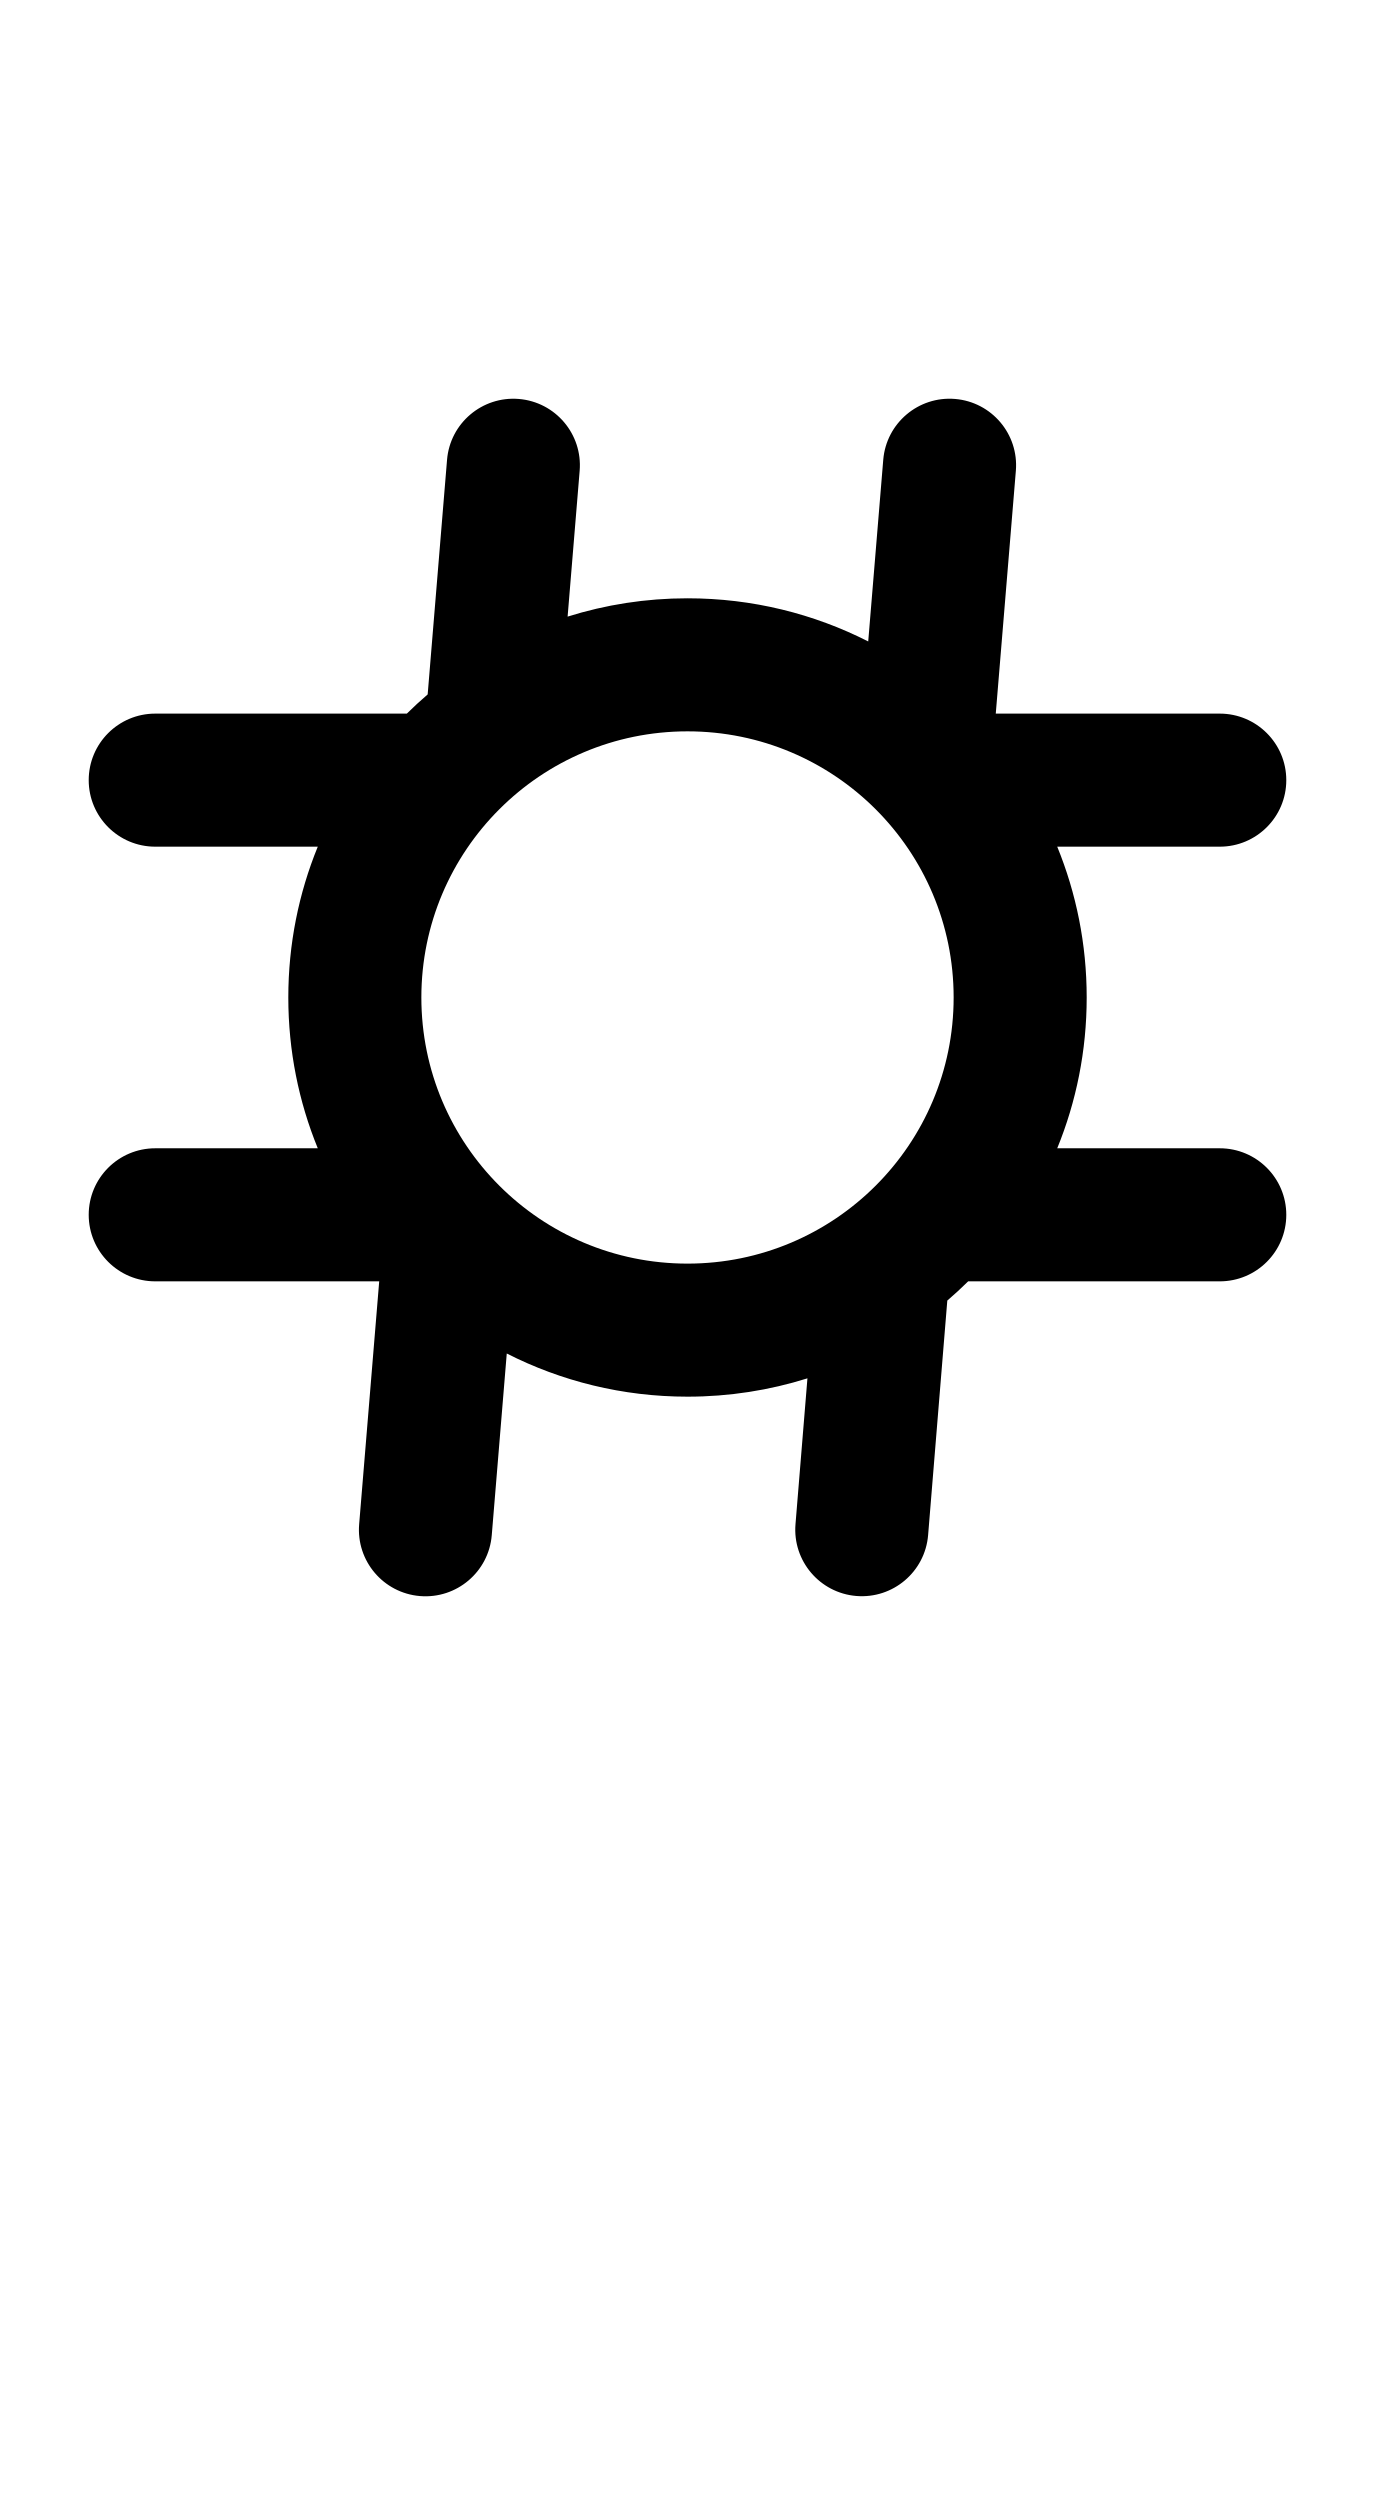
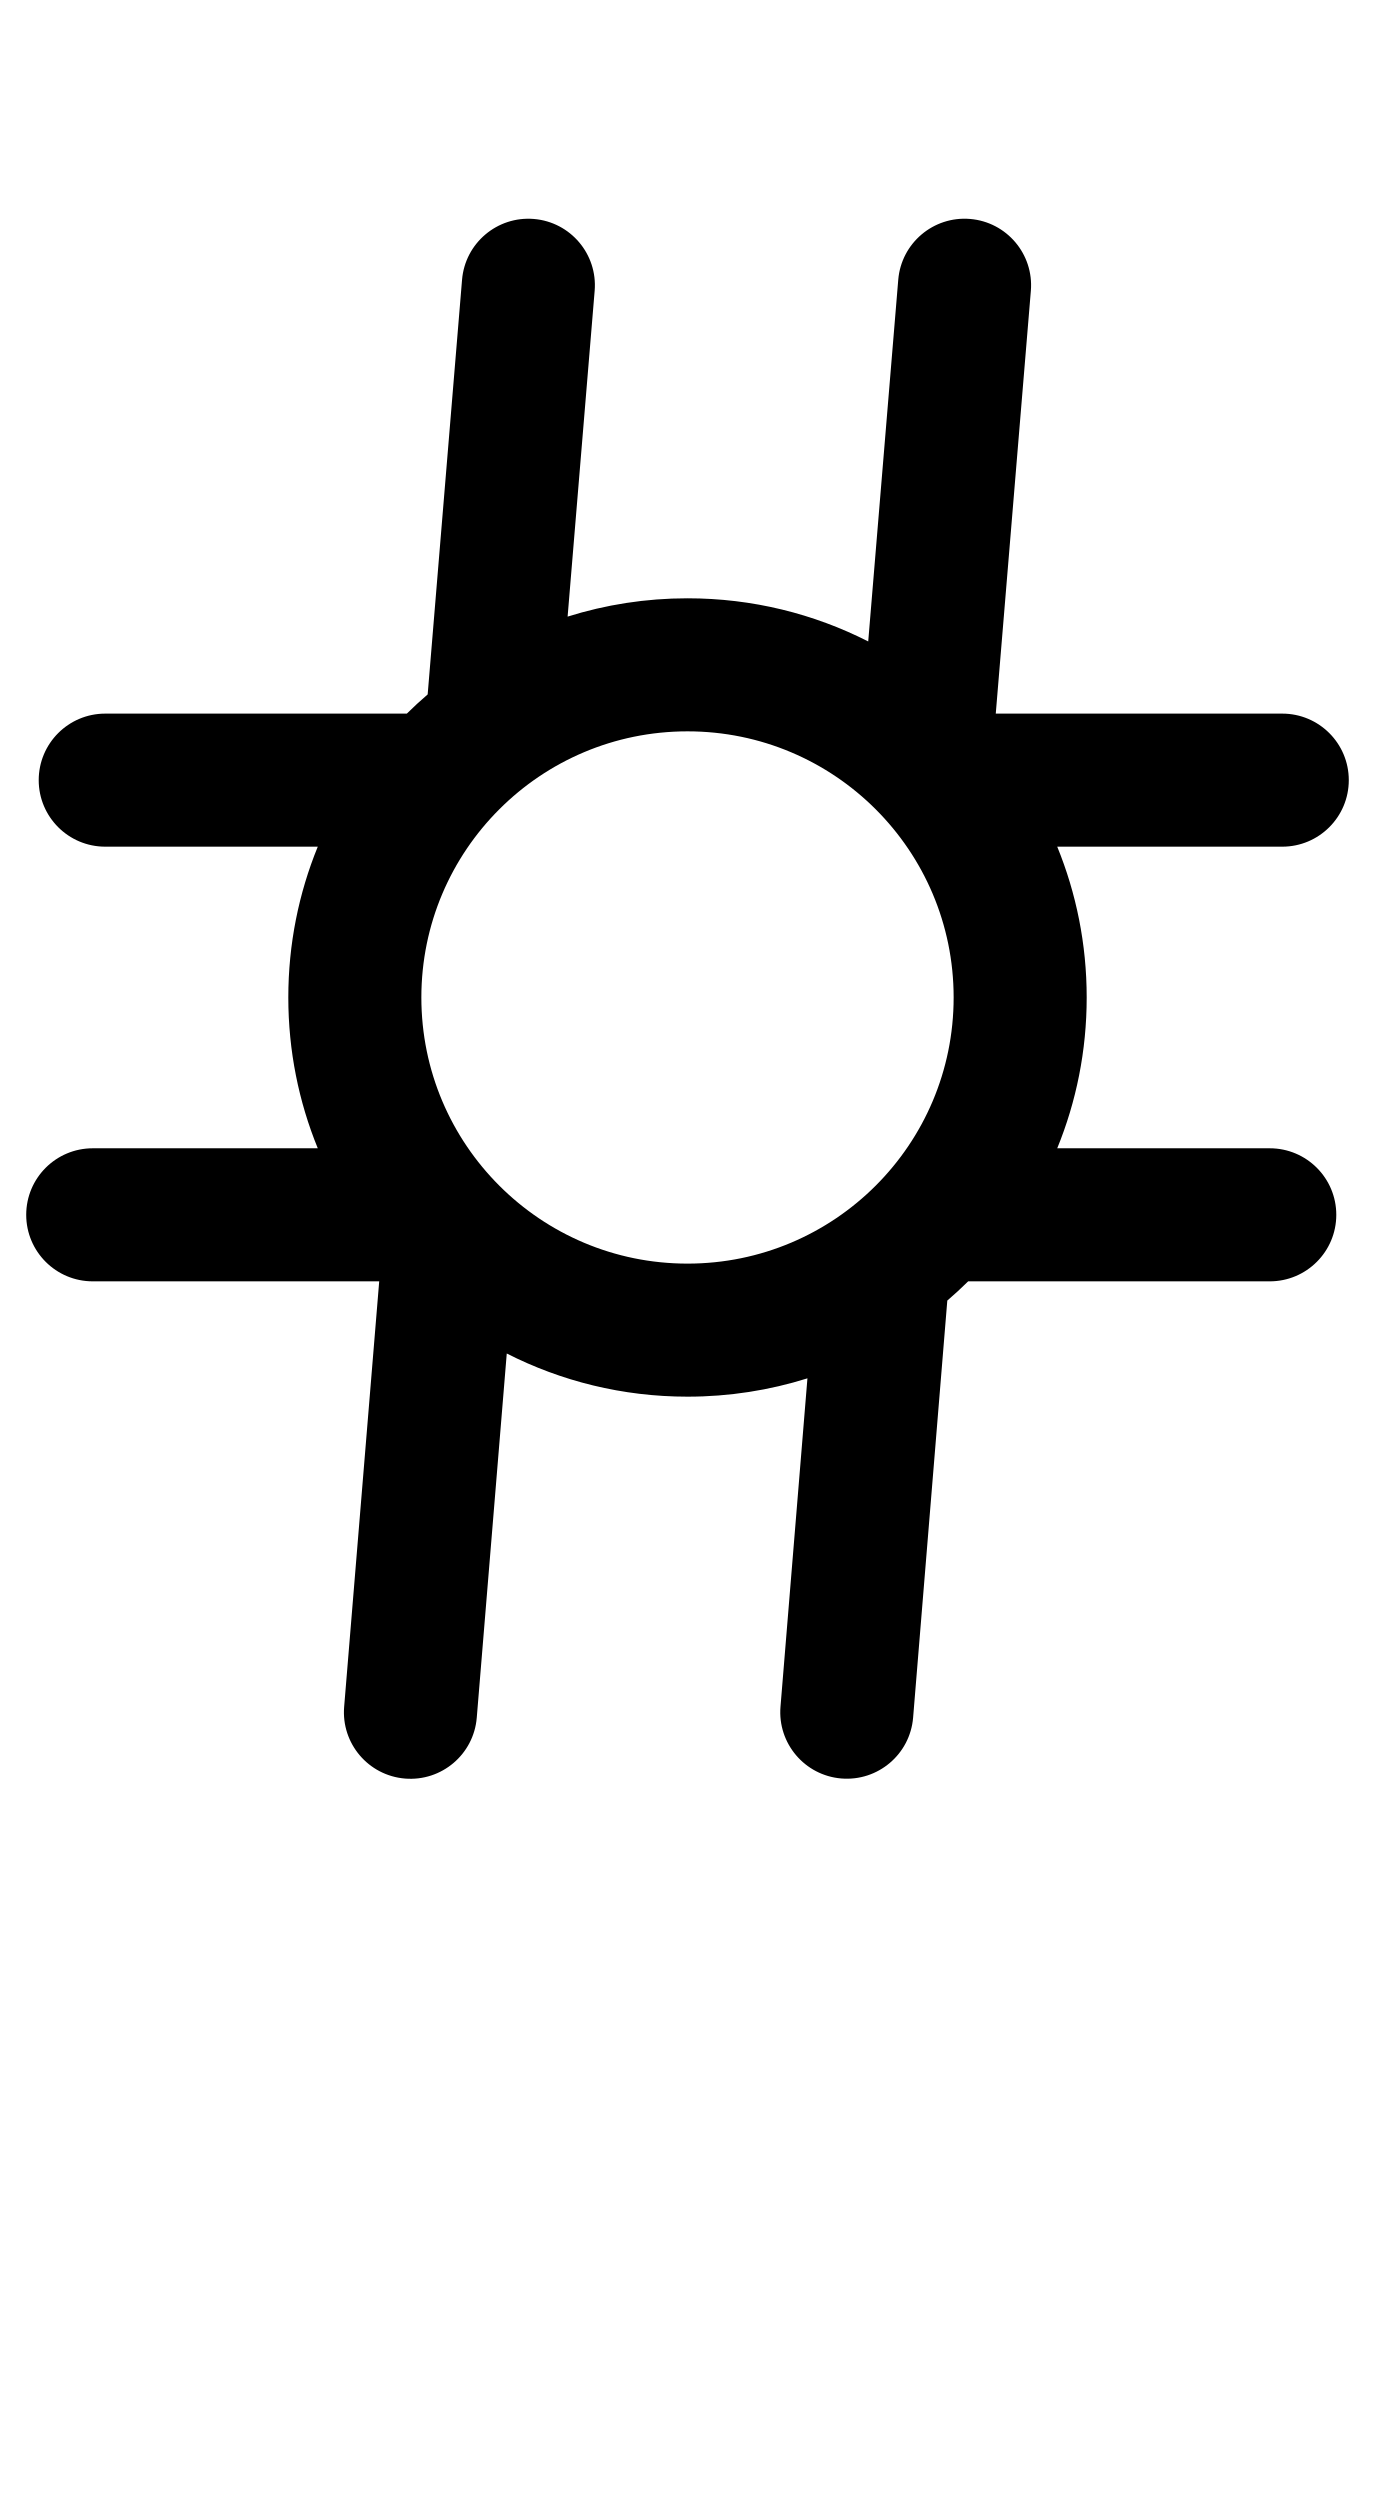
<svg xmlns="http://www.w3.org/2000/svg" width="550" height="1000" viewBox="0 0 550 1000" fill="none">
-   <path fill-rule="evenodd" clip-rule="evenodd" d="M382.013 159.578C367.365 158.368 354.51 169.262 353.3 183.91L347.287 256.579C325.583 245.541 301.018 239.318 275 239.318C258.292 239.318 242.183 241.884 227.046 246.644L231.865 188.297C233.074 173.649 222.18 160.795 207.532 159.585C192.884 158.376 180.029 169.27 178.819 183.917L171.068 277.768C168.199 280.229 165.42 282.79 162.734 285.446H62.097C47.399 285.446 35.484 297.361 35.484 312.059C35.484 326.756 47.399 338.671 62.097 338.671H127.11C119.51 357.282 115.323 377.648 115.323 398.992C115.323 420.337 119.51 440.703 127.11 459.314H62.097C47.399 459.314 35.484 471.229 35.484 485.926C35.484 500.624 47.399 512.538 62.097 512.538H151.683L143.659 609.715C142.449 624.362 153.343 637.217 167.991 638.427C182.639 639.636 195.494 628.742 196.703 614.094L202.707 541.402C224.413 552.443 248.98 558.667 275 558.667C291.715 558.667 307.83 556.098 322.973 551.335L318.197 609.681C316.988 624.328 327.882 637.183 342.53 638.393C357.179 639.602 370.034 628.708 371.243 614.06L378.922 520.226C381.794 517.762 384.577 515.197 387.266 512.538L487.903 512.539C502.601 512.539 514.516 500.624 514.516 485.926C514.516 471.229 502.601 459.314 487.903 459.314H422.89C430.49 440.703 434.677 420.337 434.677 398.992C434.677 377.648 430.49 357.282 422.89 338.671H487.903C502.601 338.671 514.516 326.756 514.516 312.059C514.516 297.361 502.601 285.446 487.903 285.446H398.306L406.346 188.29C407.555 173.642 396.661 160.787 382.013 159.578ZM275 505.447C216.206 505.447 168.543 457.786 168.543 398.992C168.543 340.199 216.206 292.538 275 292.538C333.794 292.538 381.457 340.199 381.457 398.992C381.457 457.786 333.794 505.447 275 505.447Z" fill="black" />
+   <path fill-rule="evenodd" clip-rule="evenodd" d="M388.013 87.578C373.365 86.368 360.51 97.262 359.3 111.91L347.287 256.579C325.583 245.541 301.018 239.318 275 239.318C258.292 239.318 242.183 241.884 227.046 246.644L237.865 116.297C239.074 101.649 228.18 88.795 213.532 87.585C198.884 86.376 186.029 97.27 184.819 111.917L171.068 277.768C168.199 280.229 165.42 282.79 162.734 285.446H42.097C27.399 285.446 15.484 297.361 15.484 312.059C15.484 326.756 27.399 338.671 42.097 338.671H127.11C119.51 357.282 115.323 377.648 115.323 398.992C115.323 420.337 119.51 440.703 127.11 459.314H37.097C22.399 459.314 10.484 471.229 10.484 485.926C10.484 500.624 22.399 512.538 37.097 512.538H151.683L137.659 682.715C136.449 697.362 147.343 710.217 161.991 711.427C176.639 712.636 189.494 701.742 190.703 687.094L202.707 541.402C224.413 552.443 248.98 558.667 275 558.667C291.715 558.667 307.83 556.098 322.973 551.335L312.197 682.681C310.988 697.328 321.882 710.183 336.53 711.393C351.179 712.602 364.034 701.708 365.243 687.06L378.922 520.226C381.794 517.762 384.577 515.197 387.266 512.538L507.903 512.539C522.601 512.539 534.516 500.624 534.516 485.926C534.516 471.229 522.601 459.314 507.903 459.314H422.89C430.49 440.703 434.677 420.337 434.677 398.992C434.677 377.648 430.49 357.282 422.89 338.671H512.903C527.601 338.671 539.516 326.756 539.516 312.059C539.516 297.361 527.601 285.446 512.903 285.446H398.306L412.346 116.29C413.555 101.642 402.661 88.787 388.013 87.578ZM275 505.447C216.206 505.447 168.543 457.786 168.543 398.992C168.543 340.199 216.206 292.538 275 292.538C333.794 292.538 381.457 340.199 381.457 398.992C381.457 457.786 333.794 505.447 275 505.447Z" fill="black" />
</svg>
